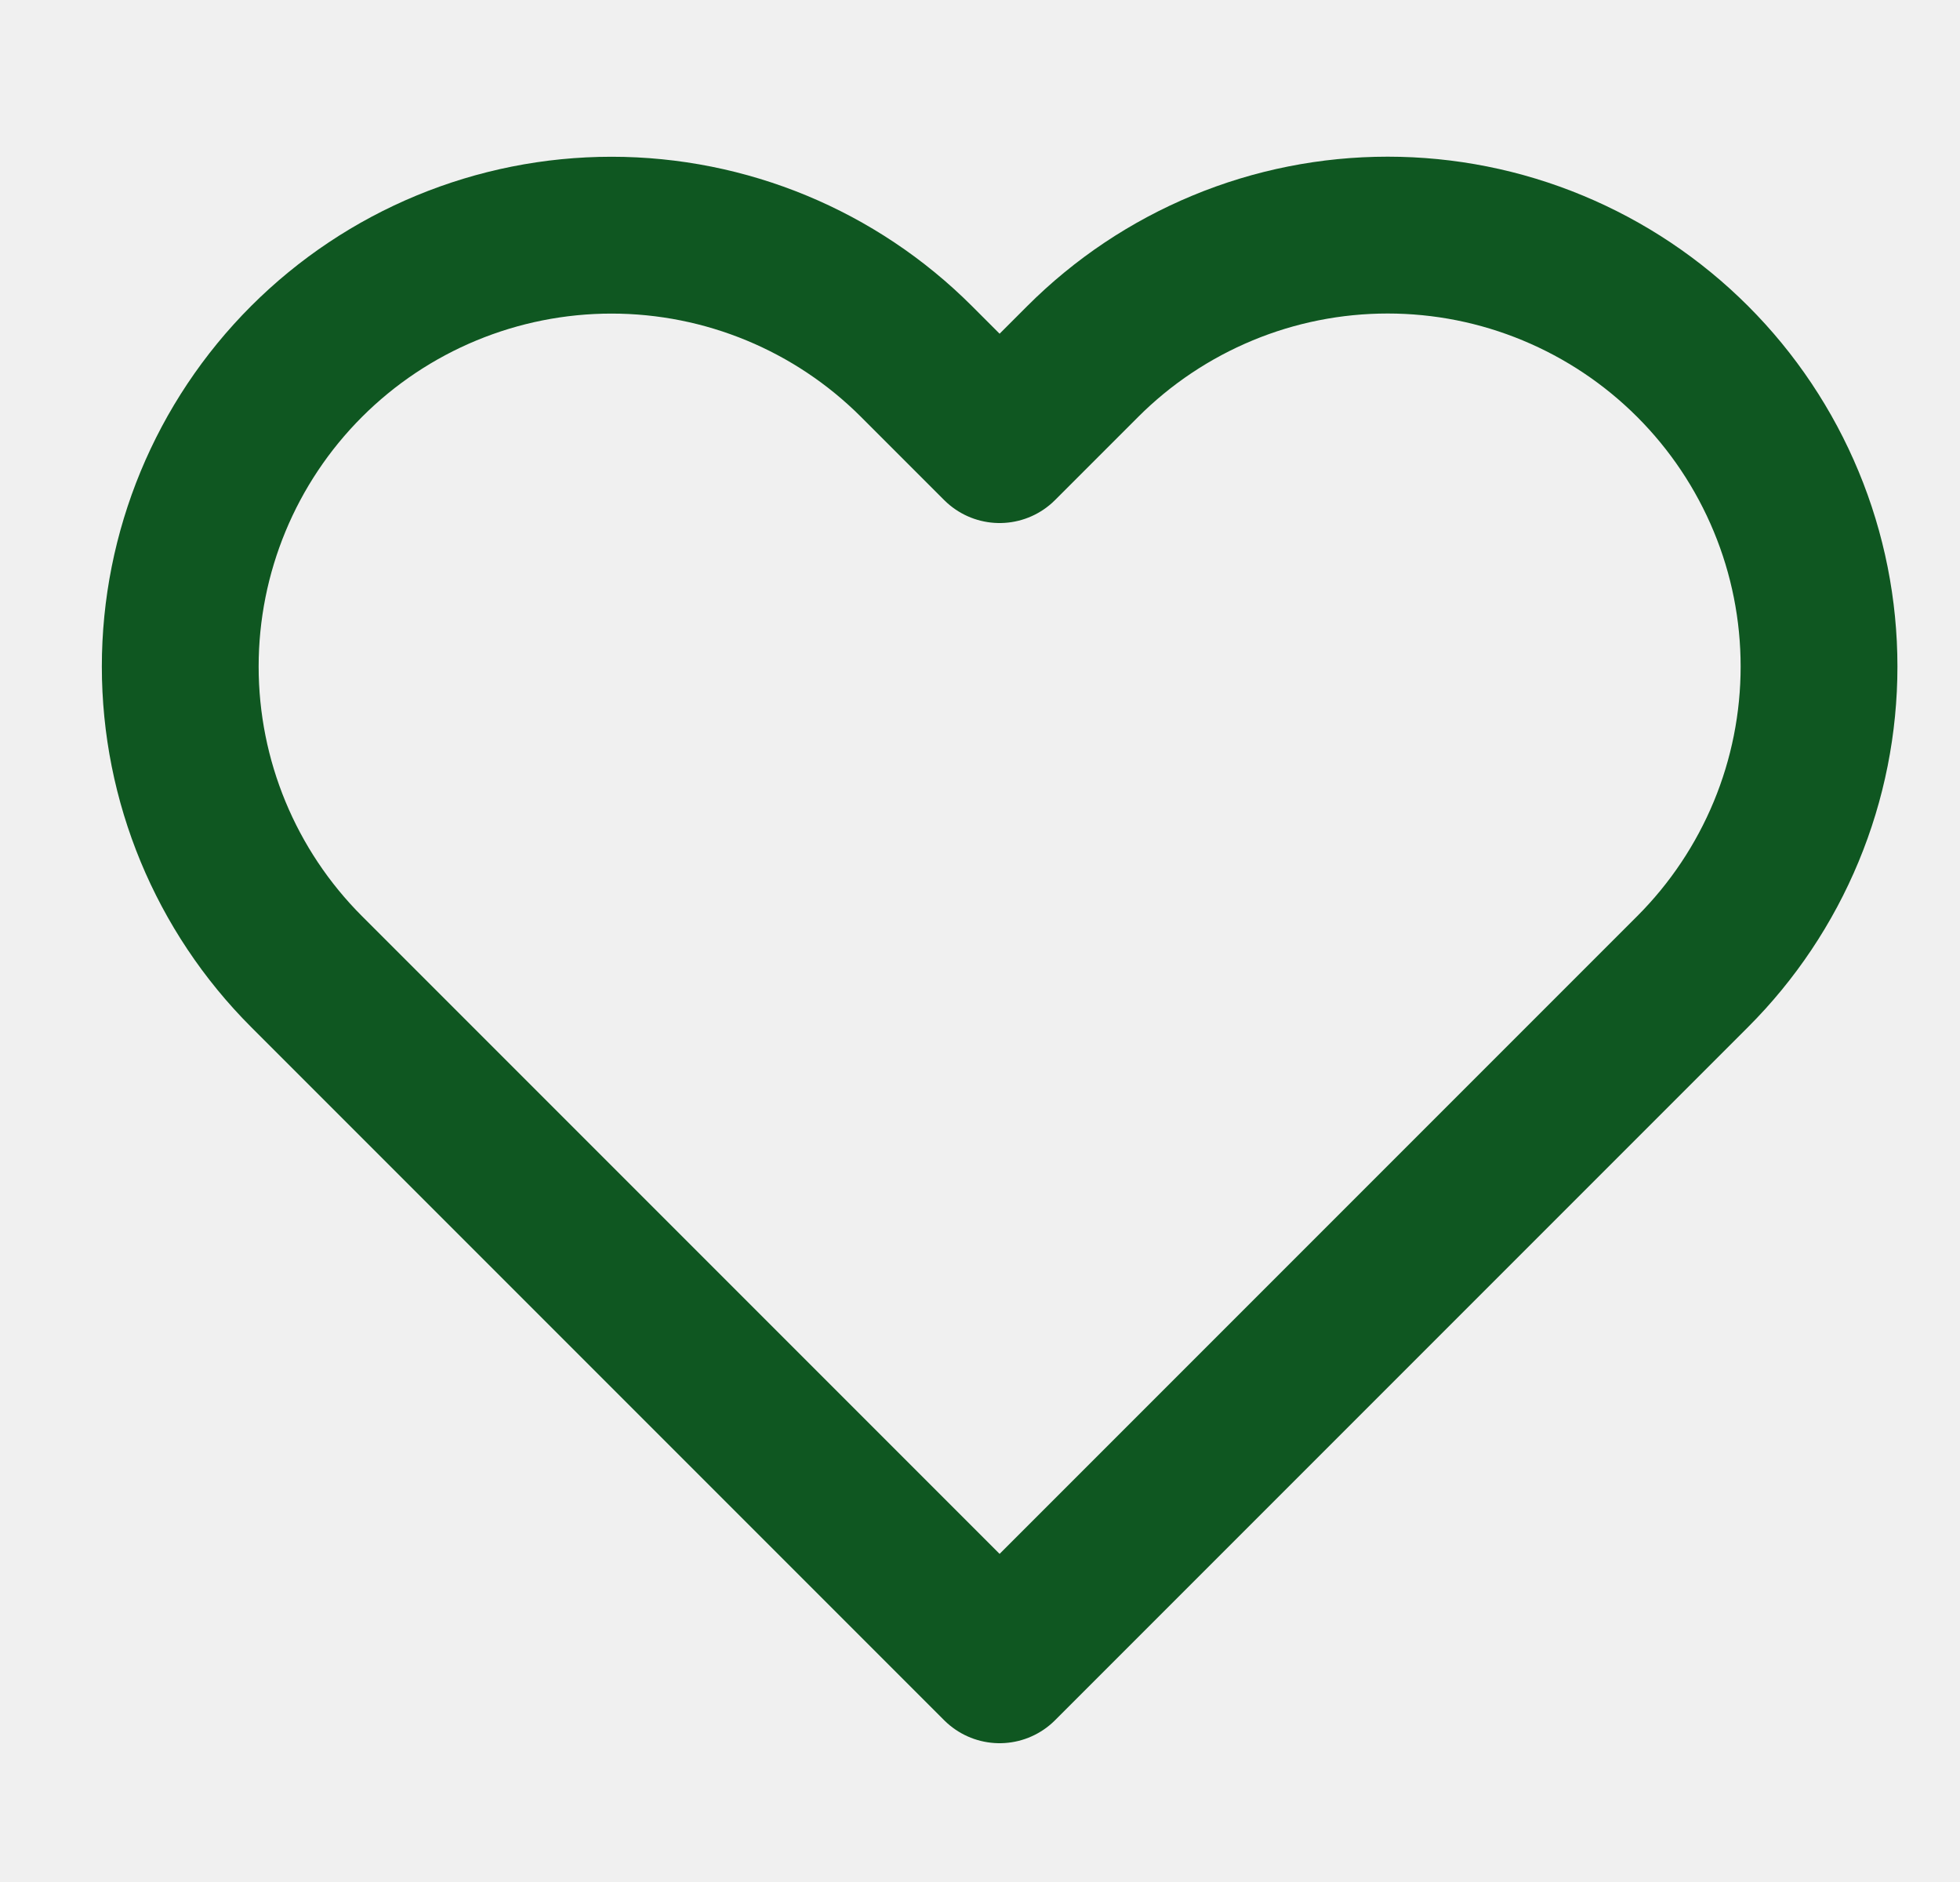
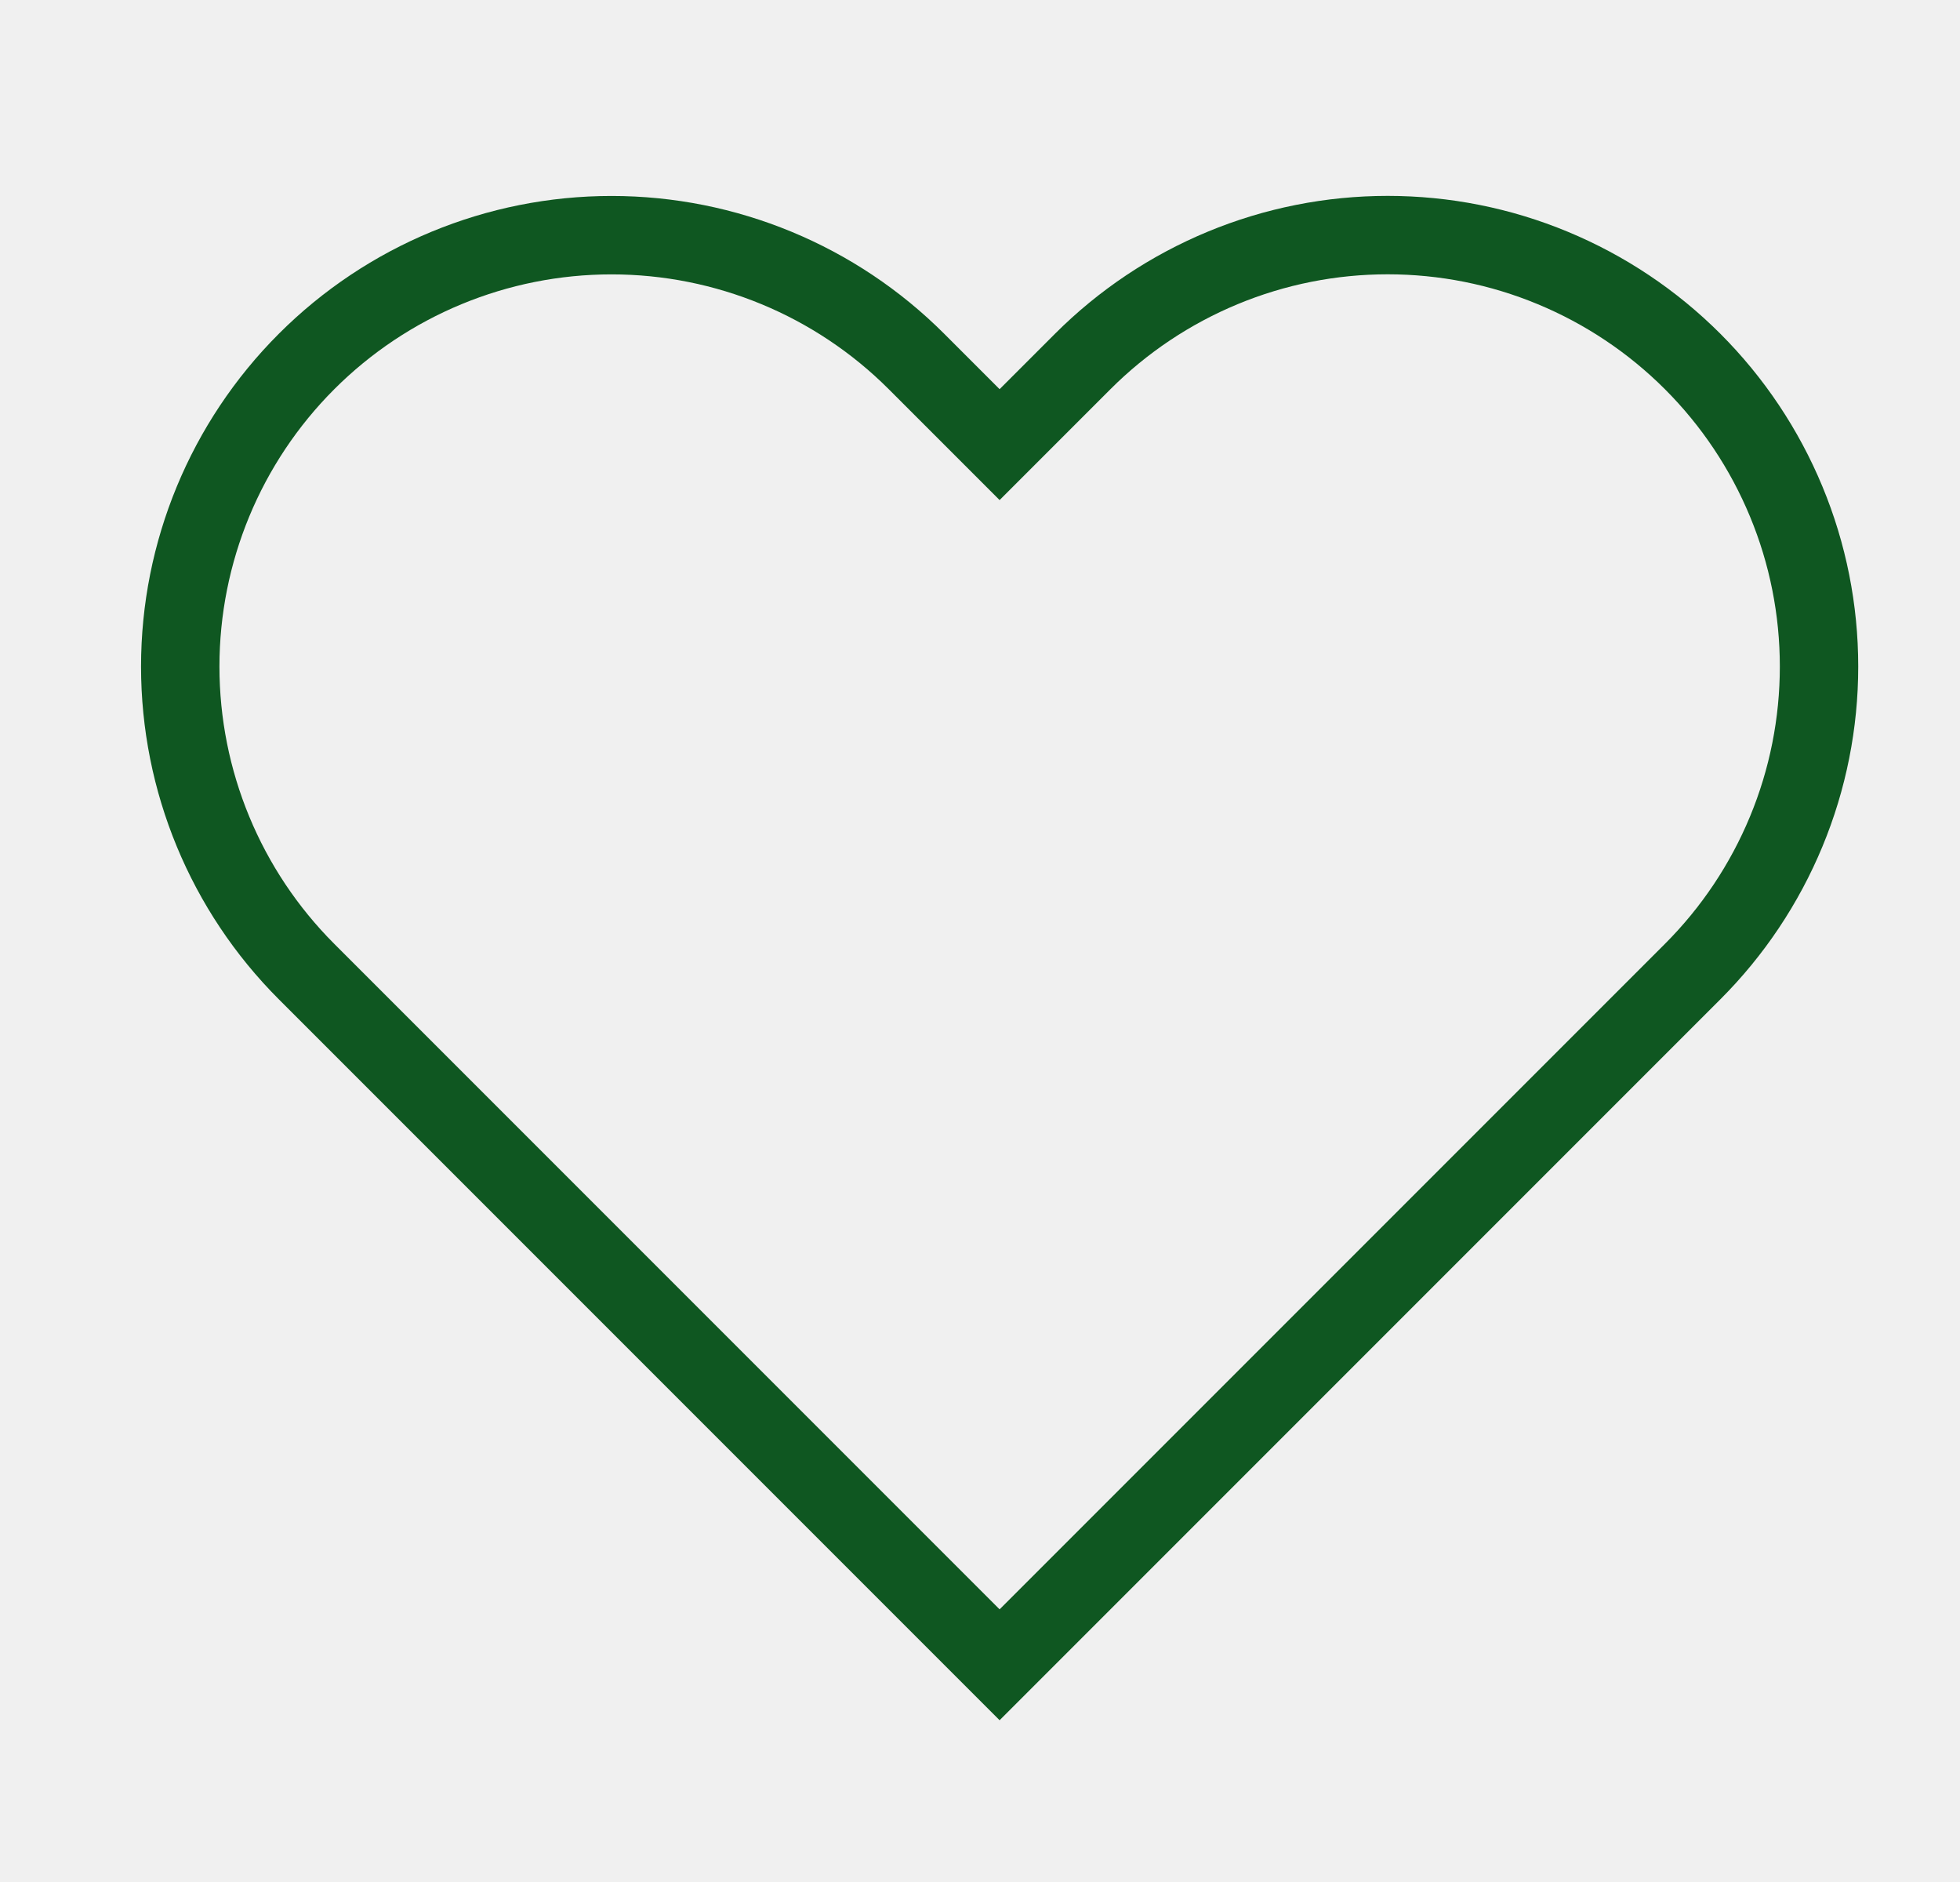
<svg xmlns="http://www.w3.org/2000/svg" width="25" height="24" viewBox="0 0 25 24" fill="none">
  <g clip-path="url(#clip0_9235_917)">
-     <path d="M21.59 4.61C21.079 4.099 20.473 3.694 19.805 3.417C19.138 3.14 18.423 2.998 17.7 2.998C16.978 2.998 16.262 3.14 15.595 3.417C14.927 3.694 14.321 4.099 13.81 4.61L12.75 5.67L11.69 4.61C10.658 3.578 9.259 2.999 7.8 2.999C6.341 2.999 4.942 3.578 3.91 4.61C2.878 5.642 2.299 7.041 2.299 8.5C2.299 9.959 2.878 11.358 3.91 12.39L4.97 13.45L12.75 21.23L20.53 13.45L21.59 12.39C22.101 11.879 22.506 11.273 22.783 10.605C23.06 9.938 23.202 9.222 23.202 8.5C23.202 7.777 23.06 7.062 22.783 6.395C22.506 5.727 22.101 5.121 21.59 4.61V4.61Z" stroke="#0F5721" stroke-width="2" stroke-linecap="round" stroke-linejoin="round" />
+     <path d="M21.59 4.61C21.079 4.099 20.473 3.694 19.805 3.417C19.138 3.14 18.423 2.998 17.7 2.998C16.978 2.998 16.262 3.14 15.595 3.417C14.927 3.694 14.321 4.099 13.81 4.61L12.75 5.67L11.69 4.61C10.658 3.578 9.259 2.999 7.8 2.999C6.341 2.999 4.942 3.578 3.91 4.61C2.878 5.642 2.299 7.041 2.299 8.5C2.299 9.959 2.878 11.358 3.91 12.39L4.97 13.45L12.75 21.23L20.53 13.45L21.59 12.39C22.101 11.879 22.506 11.273 22.783 10.605C23.06 9.938 23.202 9.222 23.202 8.5C23.202 7.777 23.06 7.062 22.783 6.395C22.506 5.727 22.101 5.121 21.59 4.61V4.61Z" stroke="#0F5721" strokeWidth="2" strokeLinecap="round" strokeLinejoin="round" />
  </g>
  <defs>
    <clipPath id="clip0_9235_917">
      <rect width="24" height="24" fill="white" transform="translate(0.75)" />
    </clipPath>
  </defs>
</svg>
